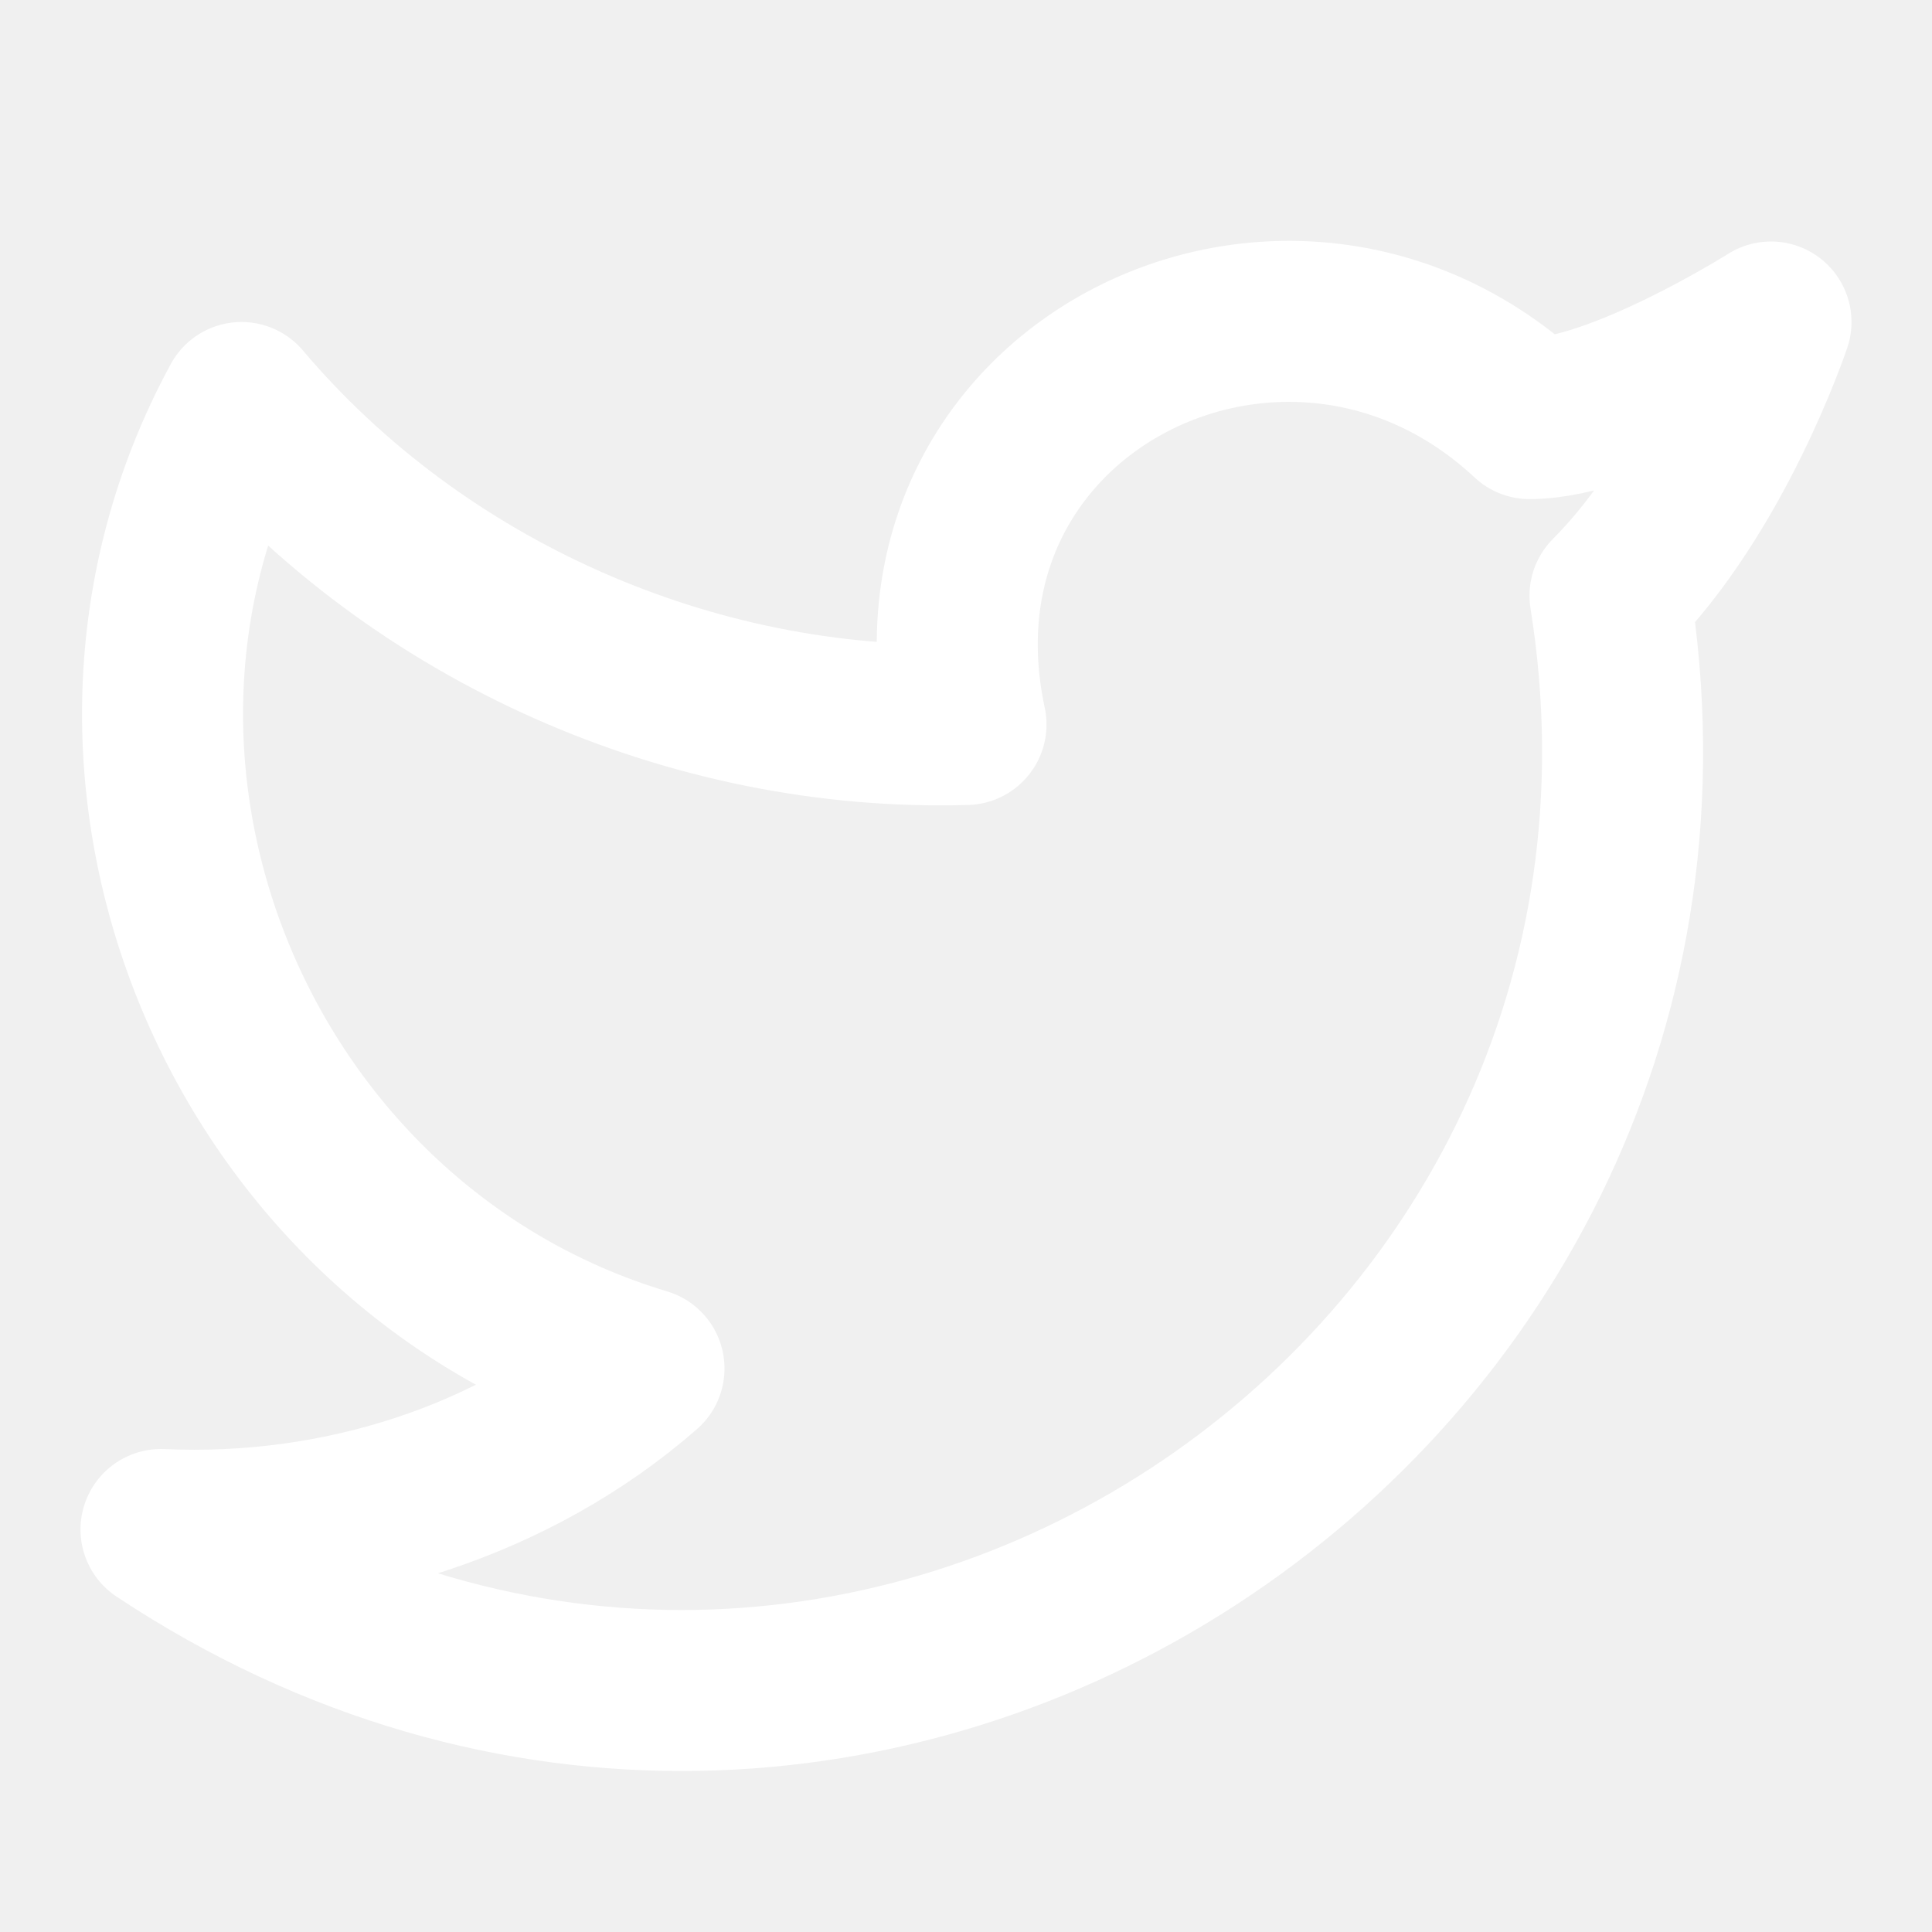
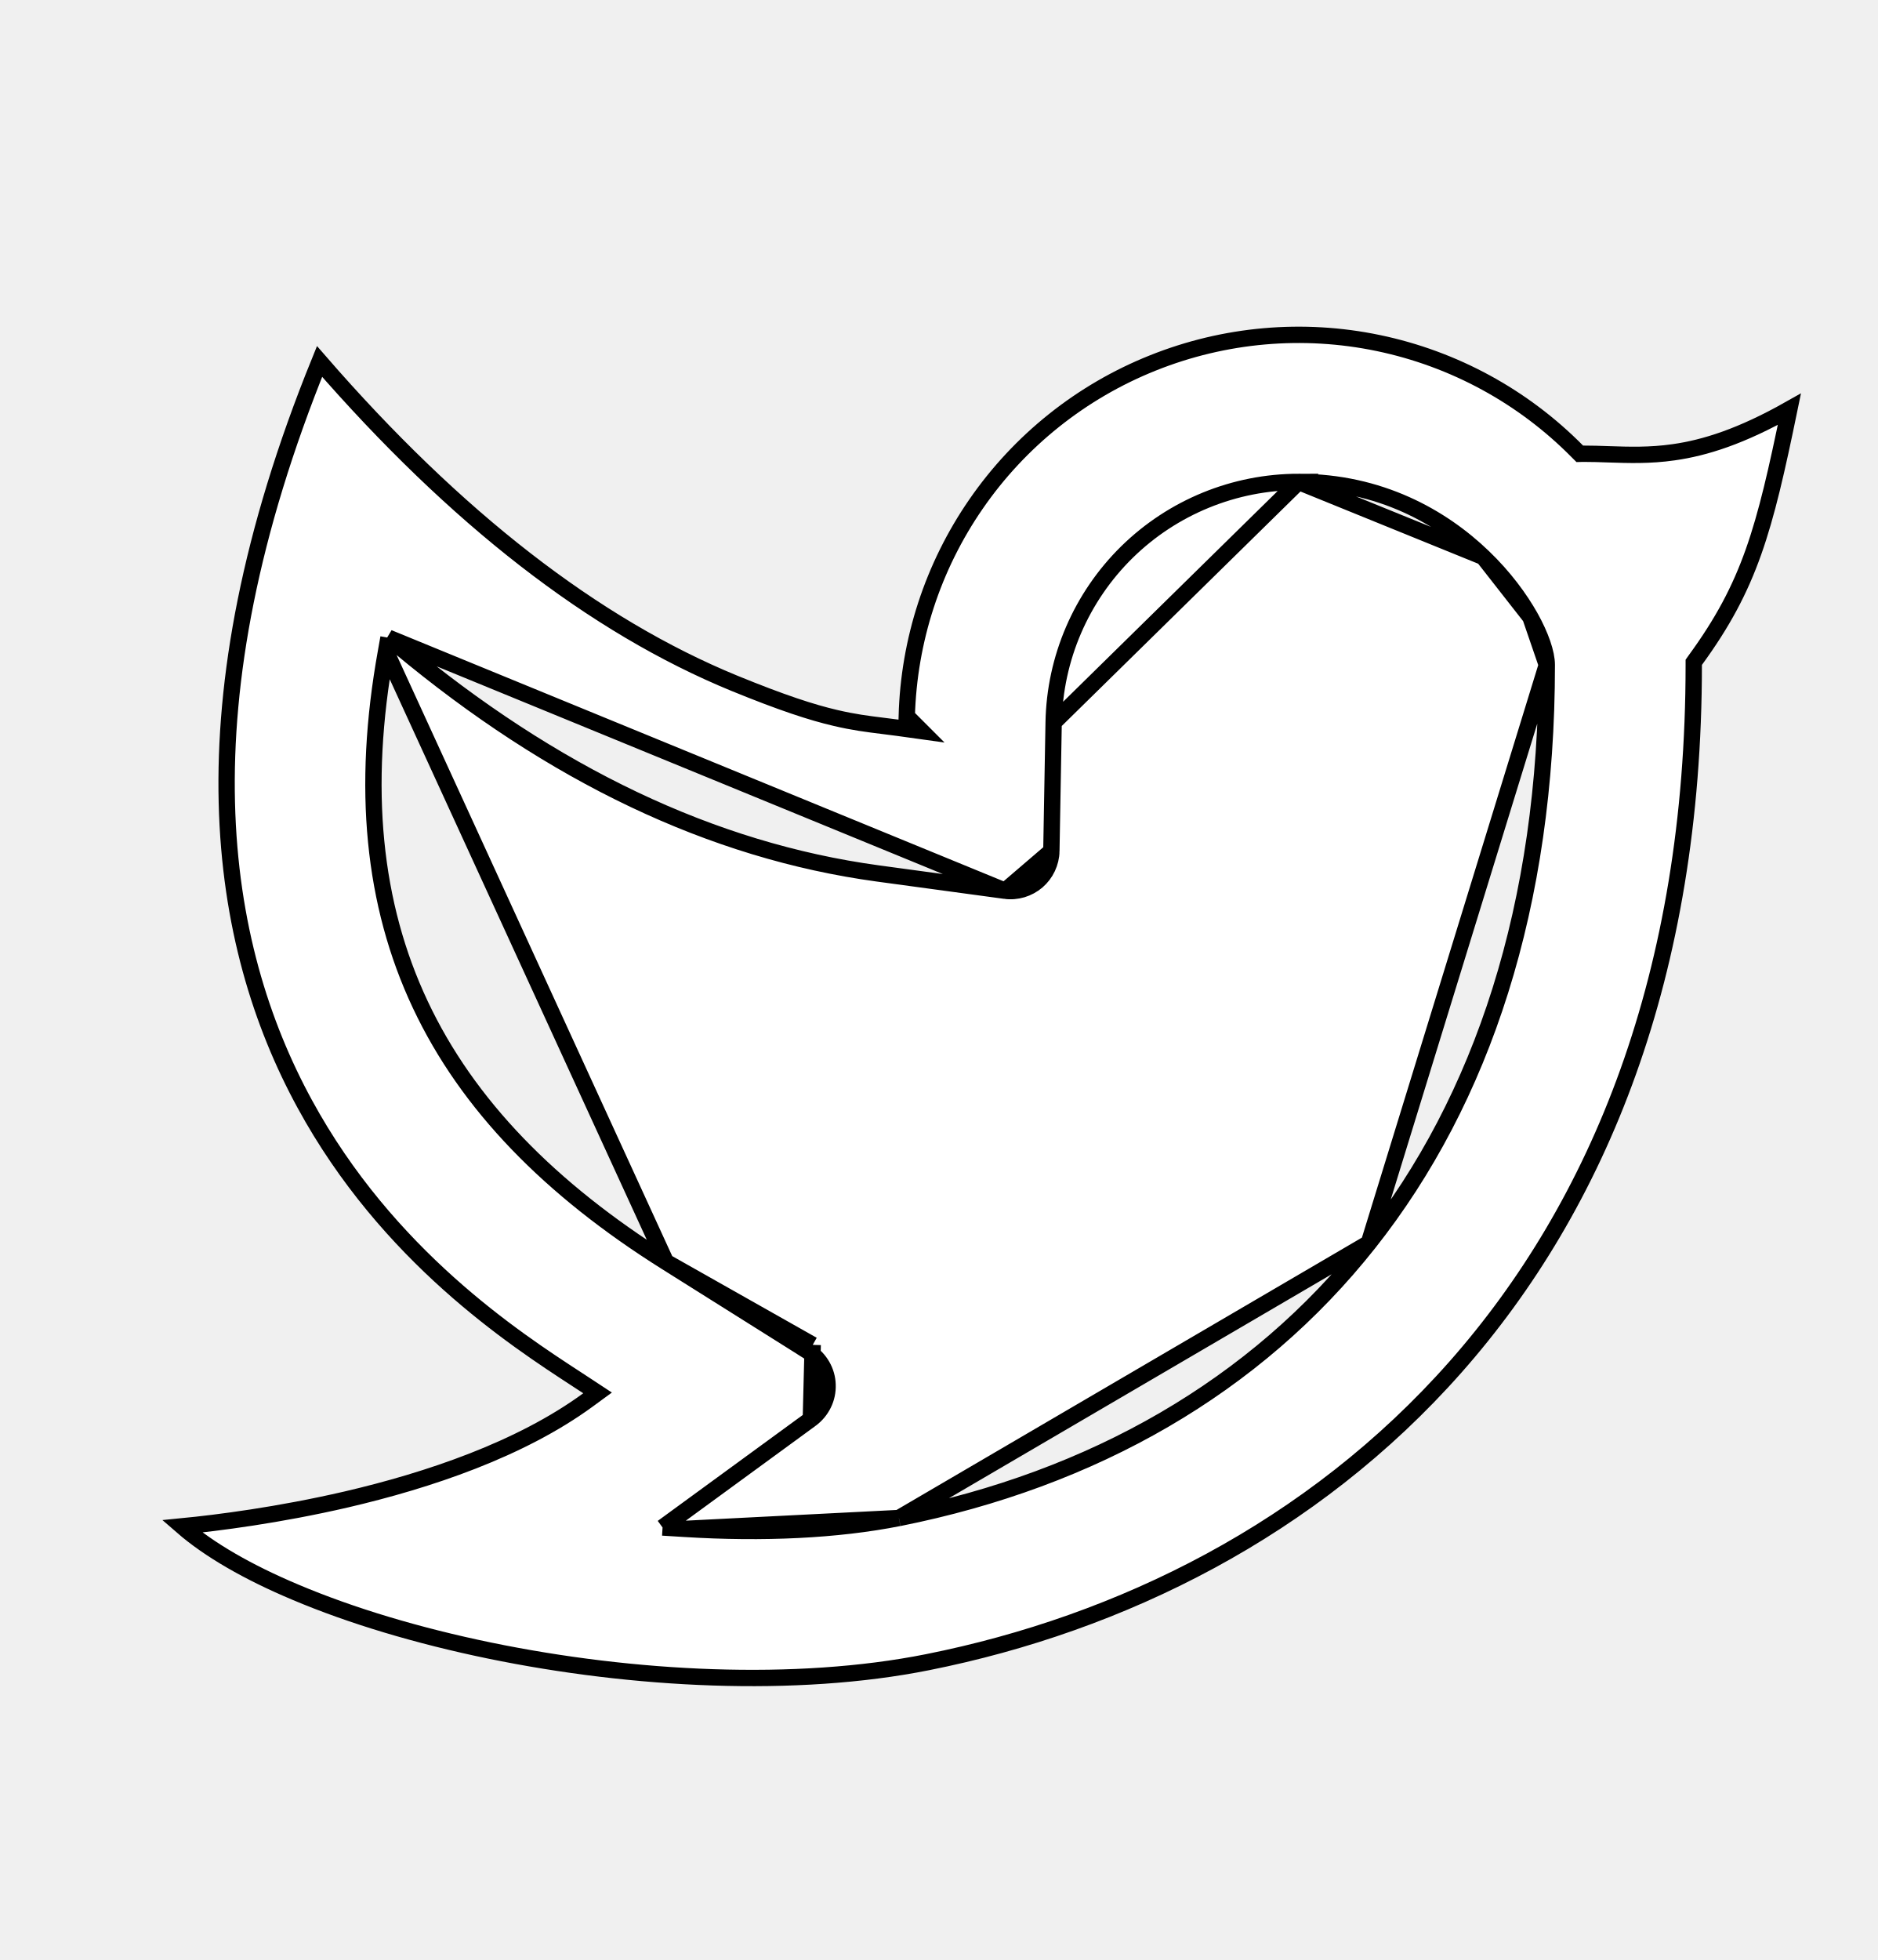
- <svg xmlns="http://www.w3.org/2000/svg" width="24" height="24" viewBox="0 0 24 24" fill="none" stroke="#FFFFFF" stroke-width="2" stroke-linecap="round" stroke-linejoin="round" class="lucide lucide-twitter">
-   <path d="M22 4s-.7 2.1-2 3.4c1.6 10-9.4 17.3-18 11.6 2.2.1 4.4-.6 6-2C3 15.5.5 9.6 3 5c2.2 2.6 5.6 4.1 9 4-.9-4.2 4-6.6 7-3.8 1.1 0 3-1.2 3-1.2z" />
+ <svg xmlns="http://www.w3.org/2000/svg" width="23" height="24" viewBox="0 0 23 24" fill="none">
+   <path d="M12.905 8.847L12.905 8.846C12.919 8.06 13.242 7.311 13.803 6.76C14.364 6.21 15.119 5.901 15.905 5.901L12.905 8.847ZM12.905 8.847L12.877 10.421M12.905 8.847L12.877 10.421M4.758 7.809L4.89 7.918C6.767 9.482 8.718 10.418 10.749 10.695C10.749 10.695 10.749 10.695 10.749 10.695L12.31 10.907L4.758 7.809ZM4.758 7.809L4.728 7.978M4.758 7.809L4.728 7.978M4.728 7.978C4.426 9.648 4.568 11.071 5.148 12.302C5.727 13.532 6.738 14.56 8.156 15.452L8.156 15.452M4.728 7.978L8.156 15.452M8.156 15.452L9.903 16.55L9.954 16.468M8.156 15.452L9.954 16.468M9.954 16.468L9.903 16.55C9.972 16.593 10.029 16.653 10.07 16.724C10.111 16.795 10.134 16.875 10.136 16.956C10.139 17.038 10.122 17.119 10.086 17.192C10.05 17.266 9.997 17.329 9.931 17.378L9.931 17.378M9.954 16.468L9.931 17.378M9.931 17.378L8.339 18.541L8.115 18.704M9.931 17.378L8.115 18.704M8.115 18.704L8.392 18.721M8.115 18.704L8.392 18.721M8.392 18.721C9.345 18.78 10.253 18.738 11.009 18.588L11.01 18.588M8.392 18.721L11.01 18.588M11.01 18.588C13.389 18.113 15.374 16.979 16.765 15.221M11.01 18.588L16.765 15.221M12.877 10.421C12.876 10.492 12.859 10.561 12.829 10.625C12.799 10.689 12.756 10.745 12.703 10.791C12.649 10.837 12.586 10.871 12.519 10.891C12.451 10.911 12.38 10.917 12.31 10.907L12.877 10.421ZM16.765 15.221C18.156 13.463 18.945 11.088 18.945 8.142M16.765 15.221L18.945 8.142M18.945 8.142C18.945 7.997 18.871 7.785 18.744 7.557M18.945 8.142L18.744 7.557M18.744 7.557C18.614 7.326 18.422 7.065 18.167 6.82M18.744 7.557L18.167 6.82M18.167 6.82C17.659 6.331 16.9 5.901 15.905 5.901L18.167 6.82ZM20.498 5.538C20.882 5.484 21.328 5.343 21.916 5.011C21.61 6.495 21.432 7.168 20.764 8.083L20.745 8.11V8.142C20.745 11.941 19.578 14.757 17.826 16.74C16.073 18.724 13.728 19.881 11.362 20.353C9.745 20.676 7.754 20.573 5.996 20.211C5.118 20.03 4.301 19.785 3.62 19.497C3.037 19.252 2.56 18.977 2.23 18.69C2.661 18.648 3.411 18.553 4.244 18.36C5.244 18.127 6.372 17.749 7.203 17.141L7.319 17.056L7.199 16.977C7.157 16.949 7.112 16.92 7.063 16.888C6.305 16.394 4.746 15.379 3.732 13.517C2.667 11.564 2.193 8.663 3.914 4.426C5.579 6.343 7.273 7.66 8.995 8.367L8.995 8.367C9.577 8.605 9.943 8.724 10.232 8.791C10.451 8.843 10.626 8.865 10.812 8.888C10.87 8.895 10.93 8.903 10.992 8.911L11.287 8.952L11.106 8.771C11.131 7.841 11.425 6.939 11.954 6.173C12.49 5.396 13.244 4.794 14.121 4.444C14.998 4.093 15.959 4.008 16.883 4.201C17.808 4.394 18.655 4.855 19.319 5.527L19.349 5.557L19.391 5.556C19.493 5.556 19.597 5.559 19.704 5.563C19.948 5.571 20.207 5.58 20.498 5.538Z" fill="white" stroke="black" stroke-width="0.2" />
</svg>
